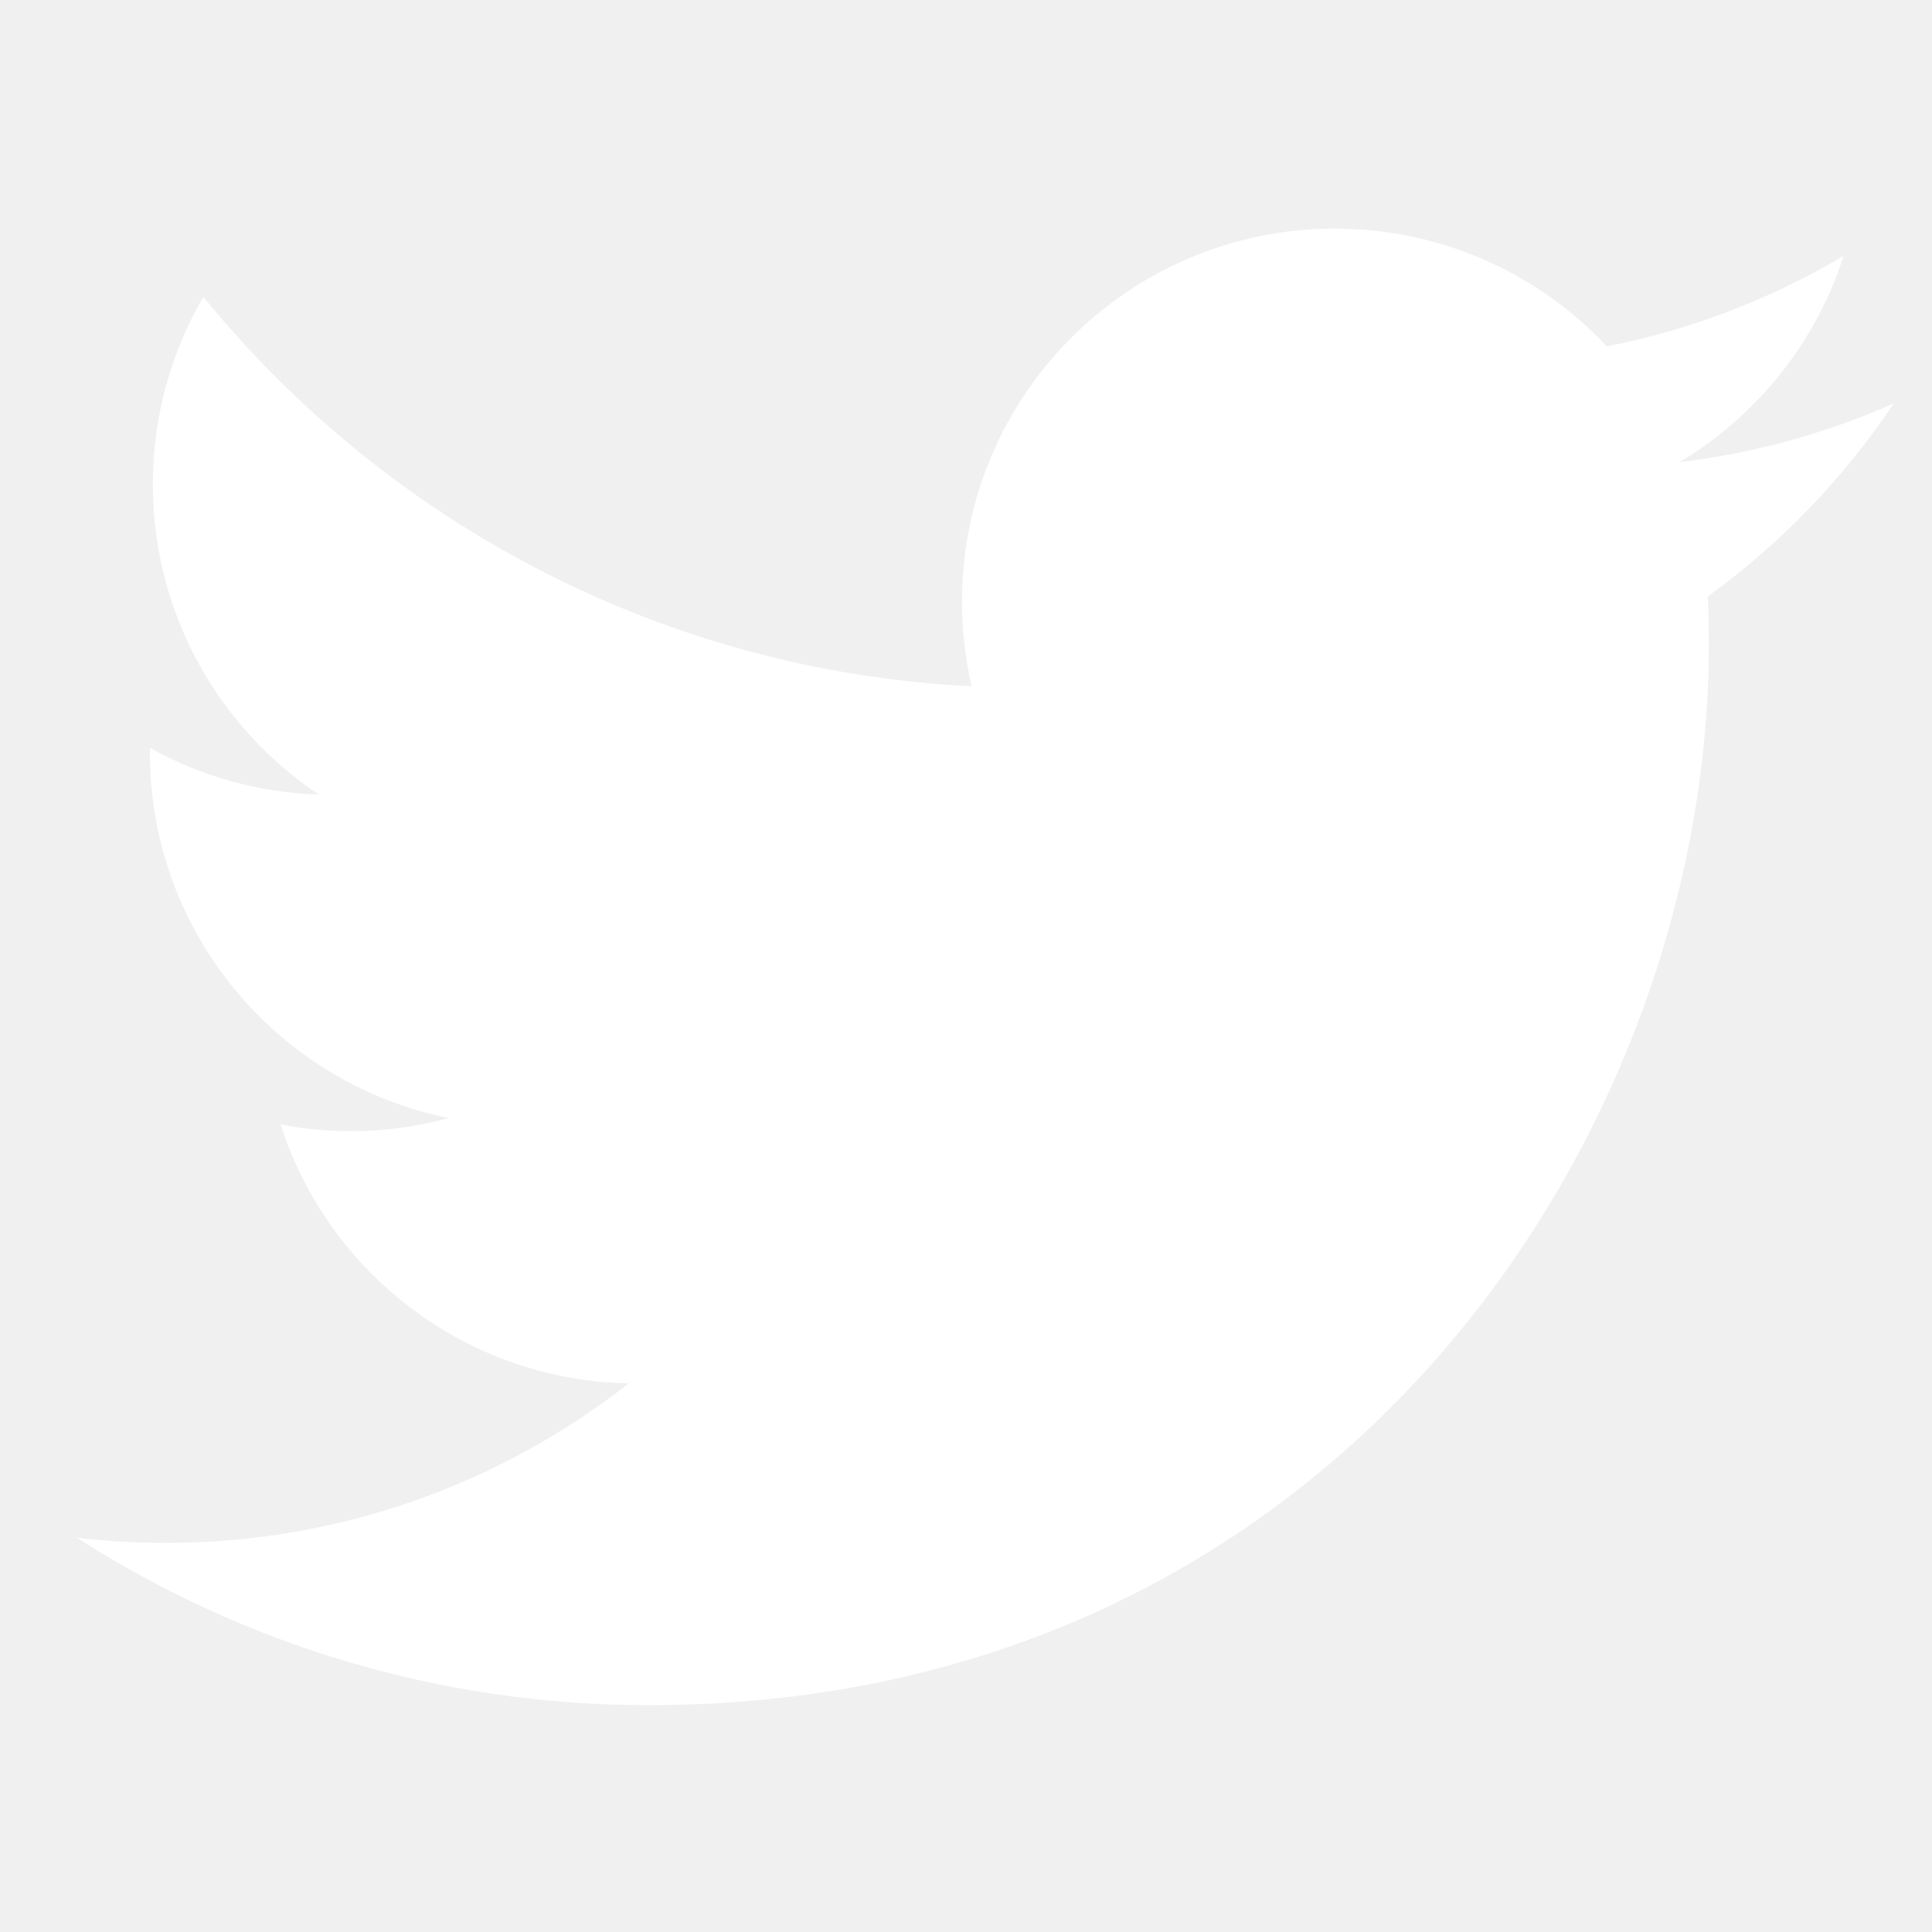
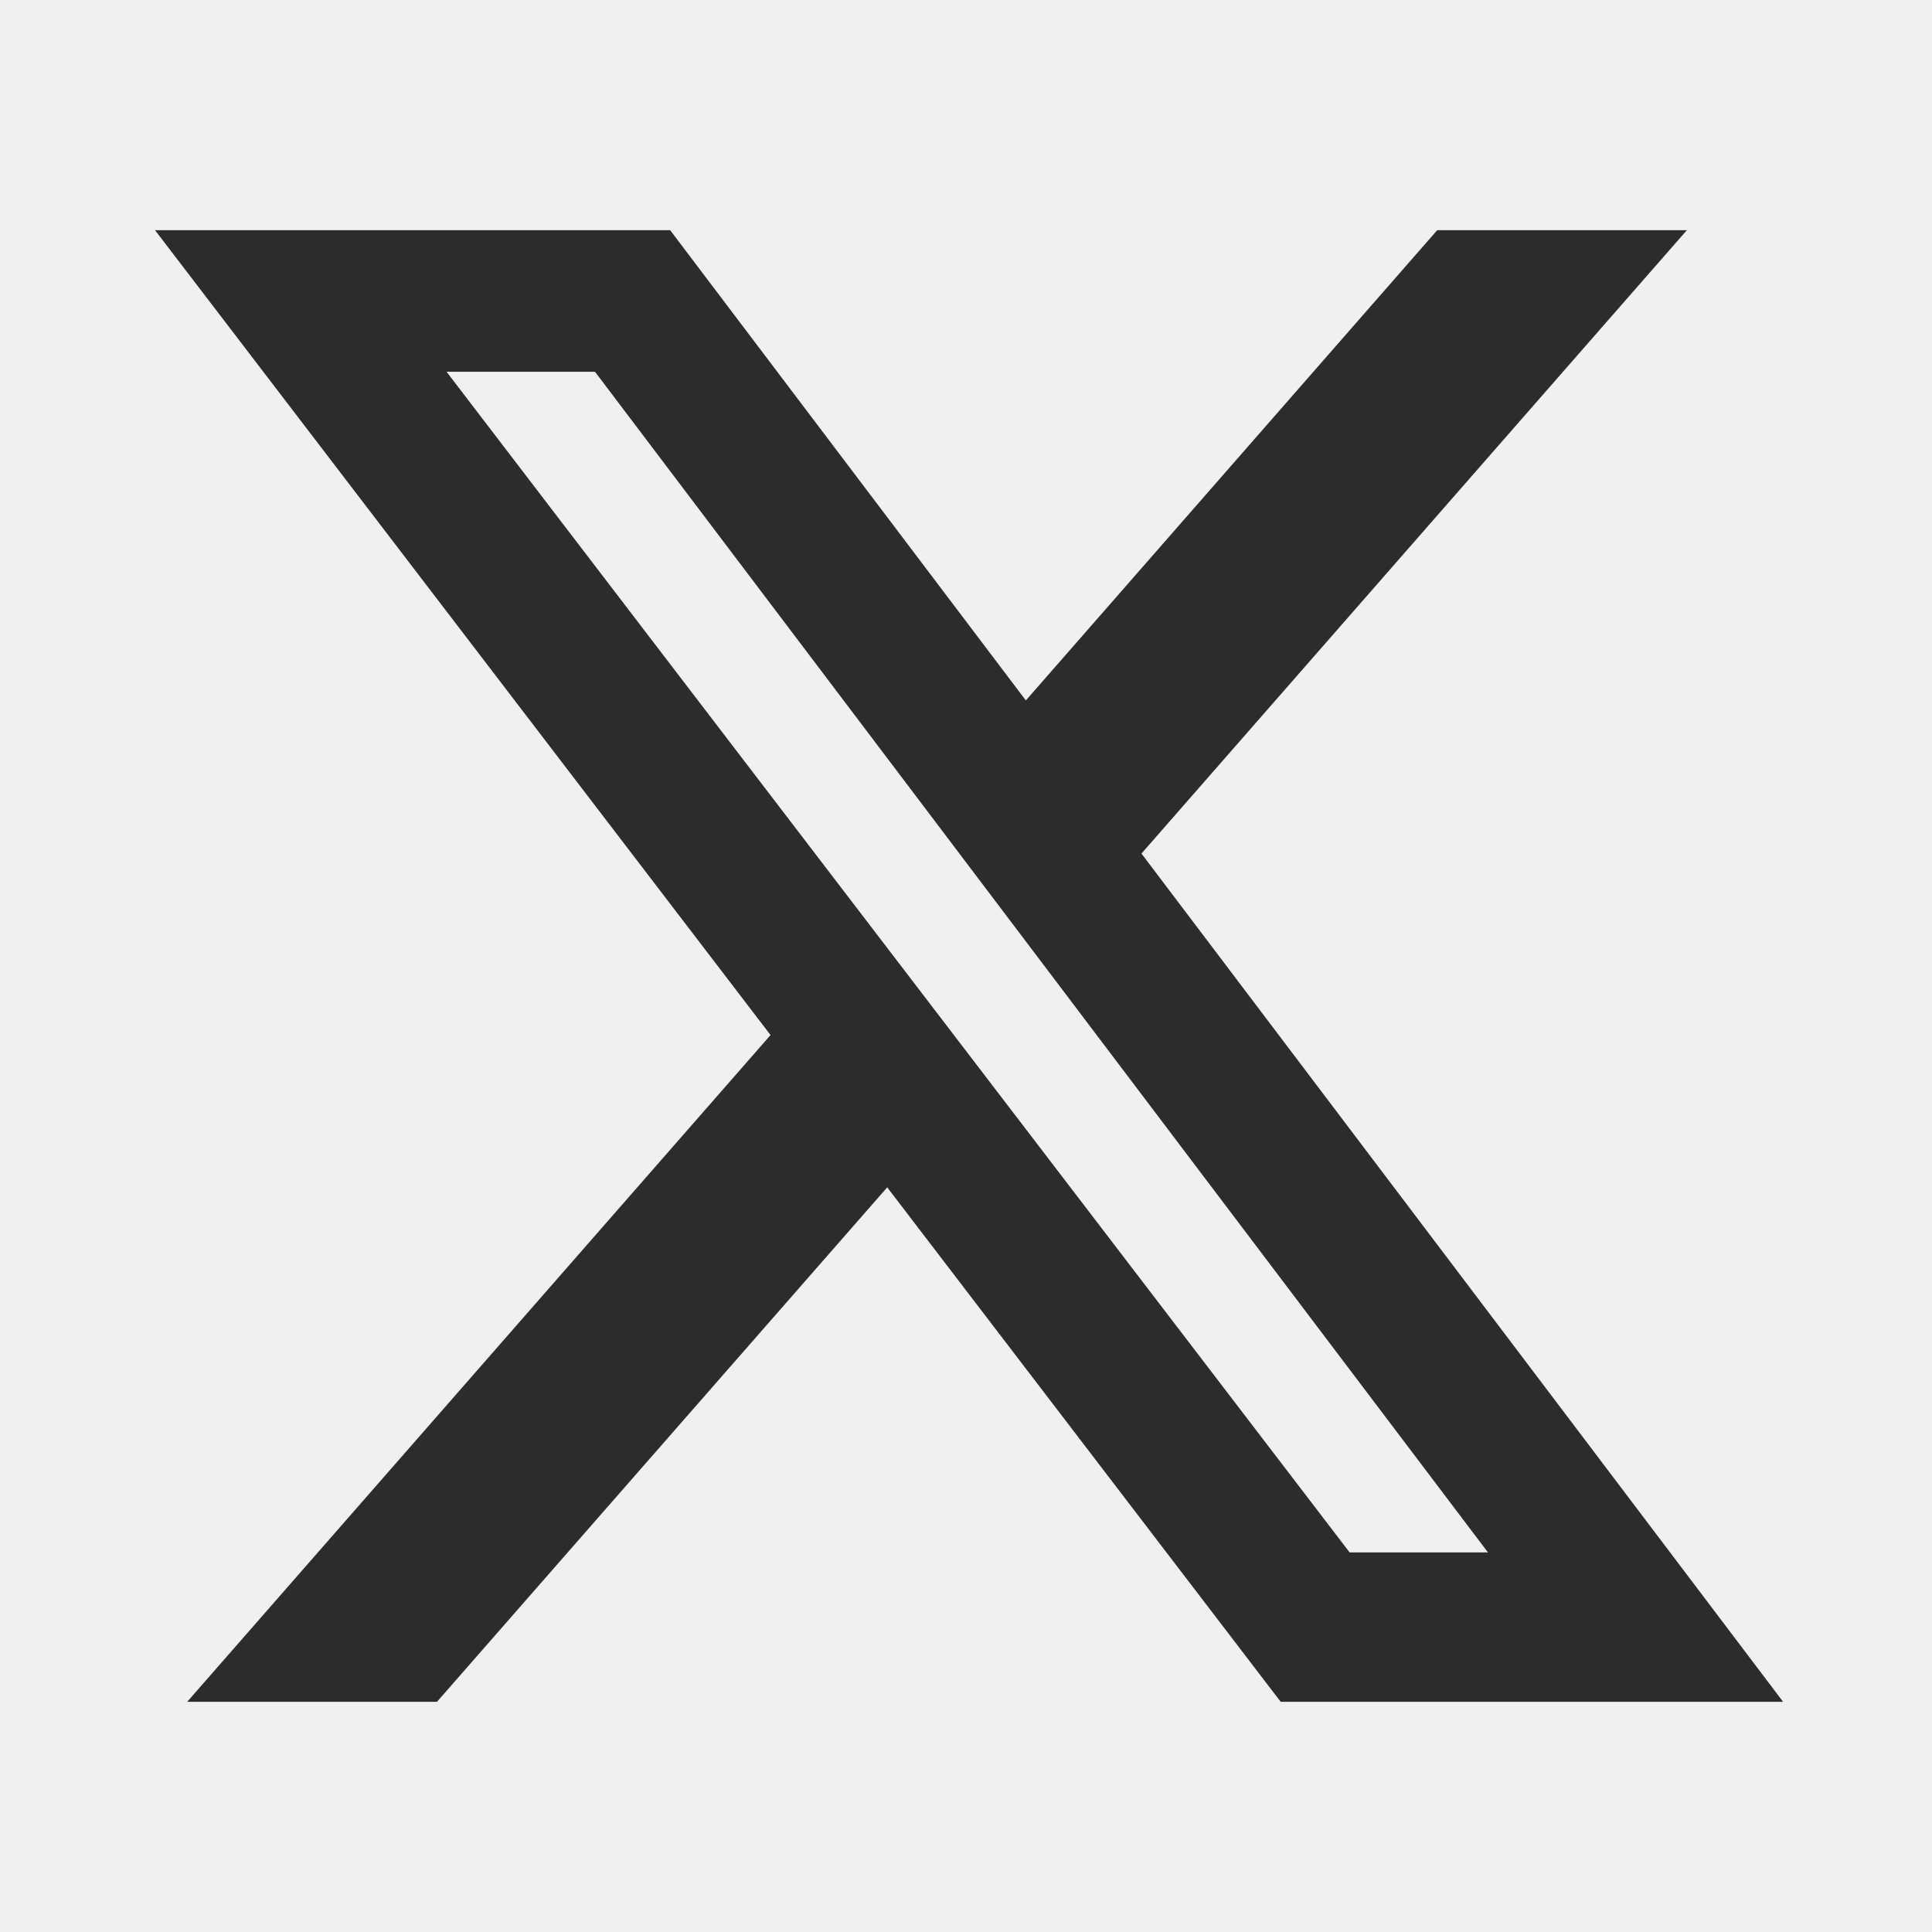
- <svg xmlns="http://www.w3.org/2000/svg" width="200px" height="200px" viewBox="0 0 200 200" version="1.1">
-   <defs />
-   <g id="Page-1" stroke="none" stroke-width="1" fill="none" fill-rule="evenodd">
-     <g id="icon-twitter" fill="#FFFFFF">
-       <path d="M176.9,66.73 C176.9,65.06 176.866,63.397 176.791,61.742 C184.326,56.295 190.875,49.498 196.039,41.76 C189.126,44.834 181.685,46.902 173.88,47.835 C181.847,43.058 187.963,35.501 190.848,26.492 C183.393,30.912 175.136,34.124 166.345,35.858 C159.304,28.358 149.279,23.667 138.178,23.667 C116.869,23.667 99.588,40.948 99.588,62.25 C99.588,65.278 99.926,68.223 100.589,71.048 C68.517,69.434 40.079,54.08 21.049,30.731 C17.735,36.434 15.824,43.058 15.824,50.126 C15.824,63.514 22.637,75.333 32.996,82.247 C26.665,82.051 20.718,80.313 15.52,77.42 C15.514,77.582 15.514,77.74 15.514,77.913 C15.514,96.601 28.815,112.204 46.472,115.74 C43.23,116.624 39.818,117.098 36.297,117.098 C33.814,117.098 31.395,116.854 29.044,116.402 C33.957,131.734 48.202,142.891 65.092,143.203 C51.885,153.555 35.247,159.721 17.165,159.721 C14.054,159.721 10.981,159.544 7.961,159.187 C25.038,170.133 45.317,176.52 67.112,176.52 C138.088,176.52 176.9,117.719 176.9,66.73 Z" id="path3611" />
-     </g>
-   </g>
+ <svg xmlns="http://www.w3.org/2000/svg" t="1781429190784" class="icon" viewBox="0 0 1024 1024" version="1.1" p-id="1662" width="200" height="200">
+   <path d="M761.759 122h132.321L605 452.4 945.08 902H678.8L470.24 629.32 231.599 902H99.2l309.2-353.4L82.16 122h273.04l188.52 249.24z m-46.439 700.8h73.32L315.359 197.04h-78.681z" fill="#2c2c2c" p-id="1663" />
</svg>
